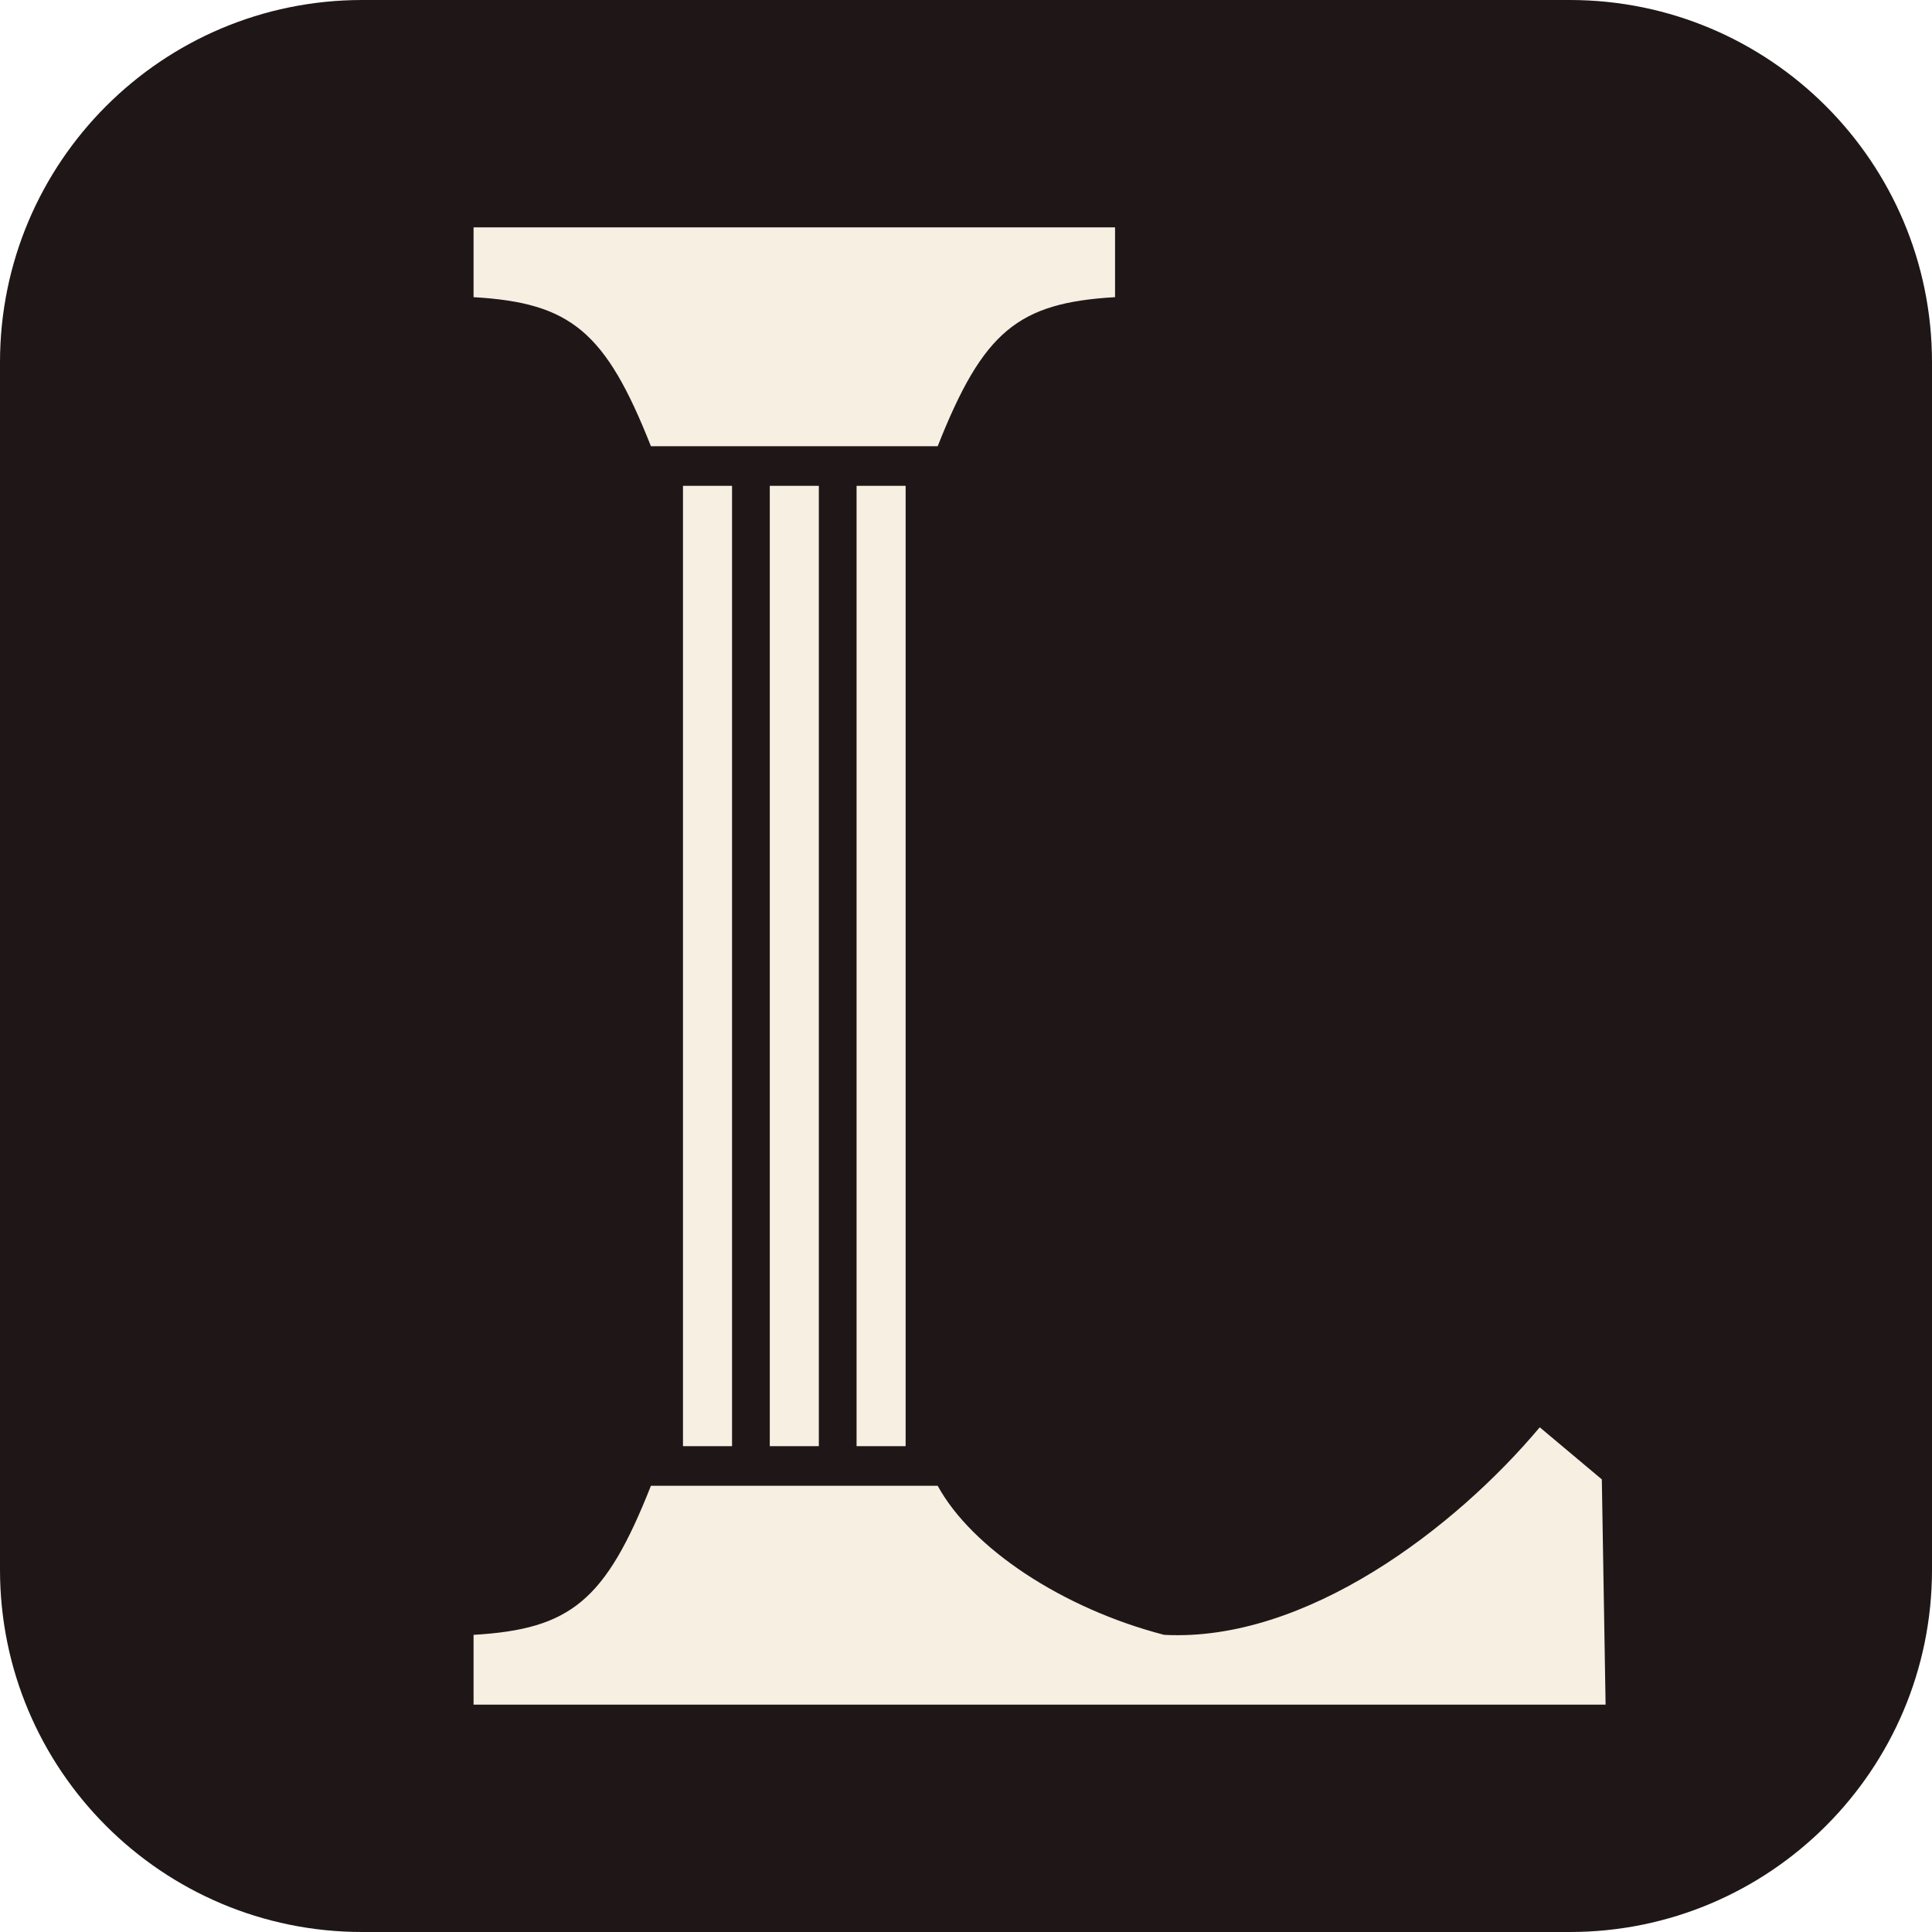
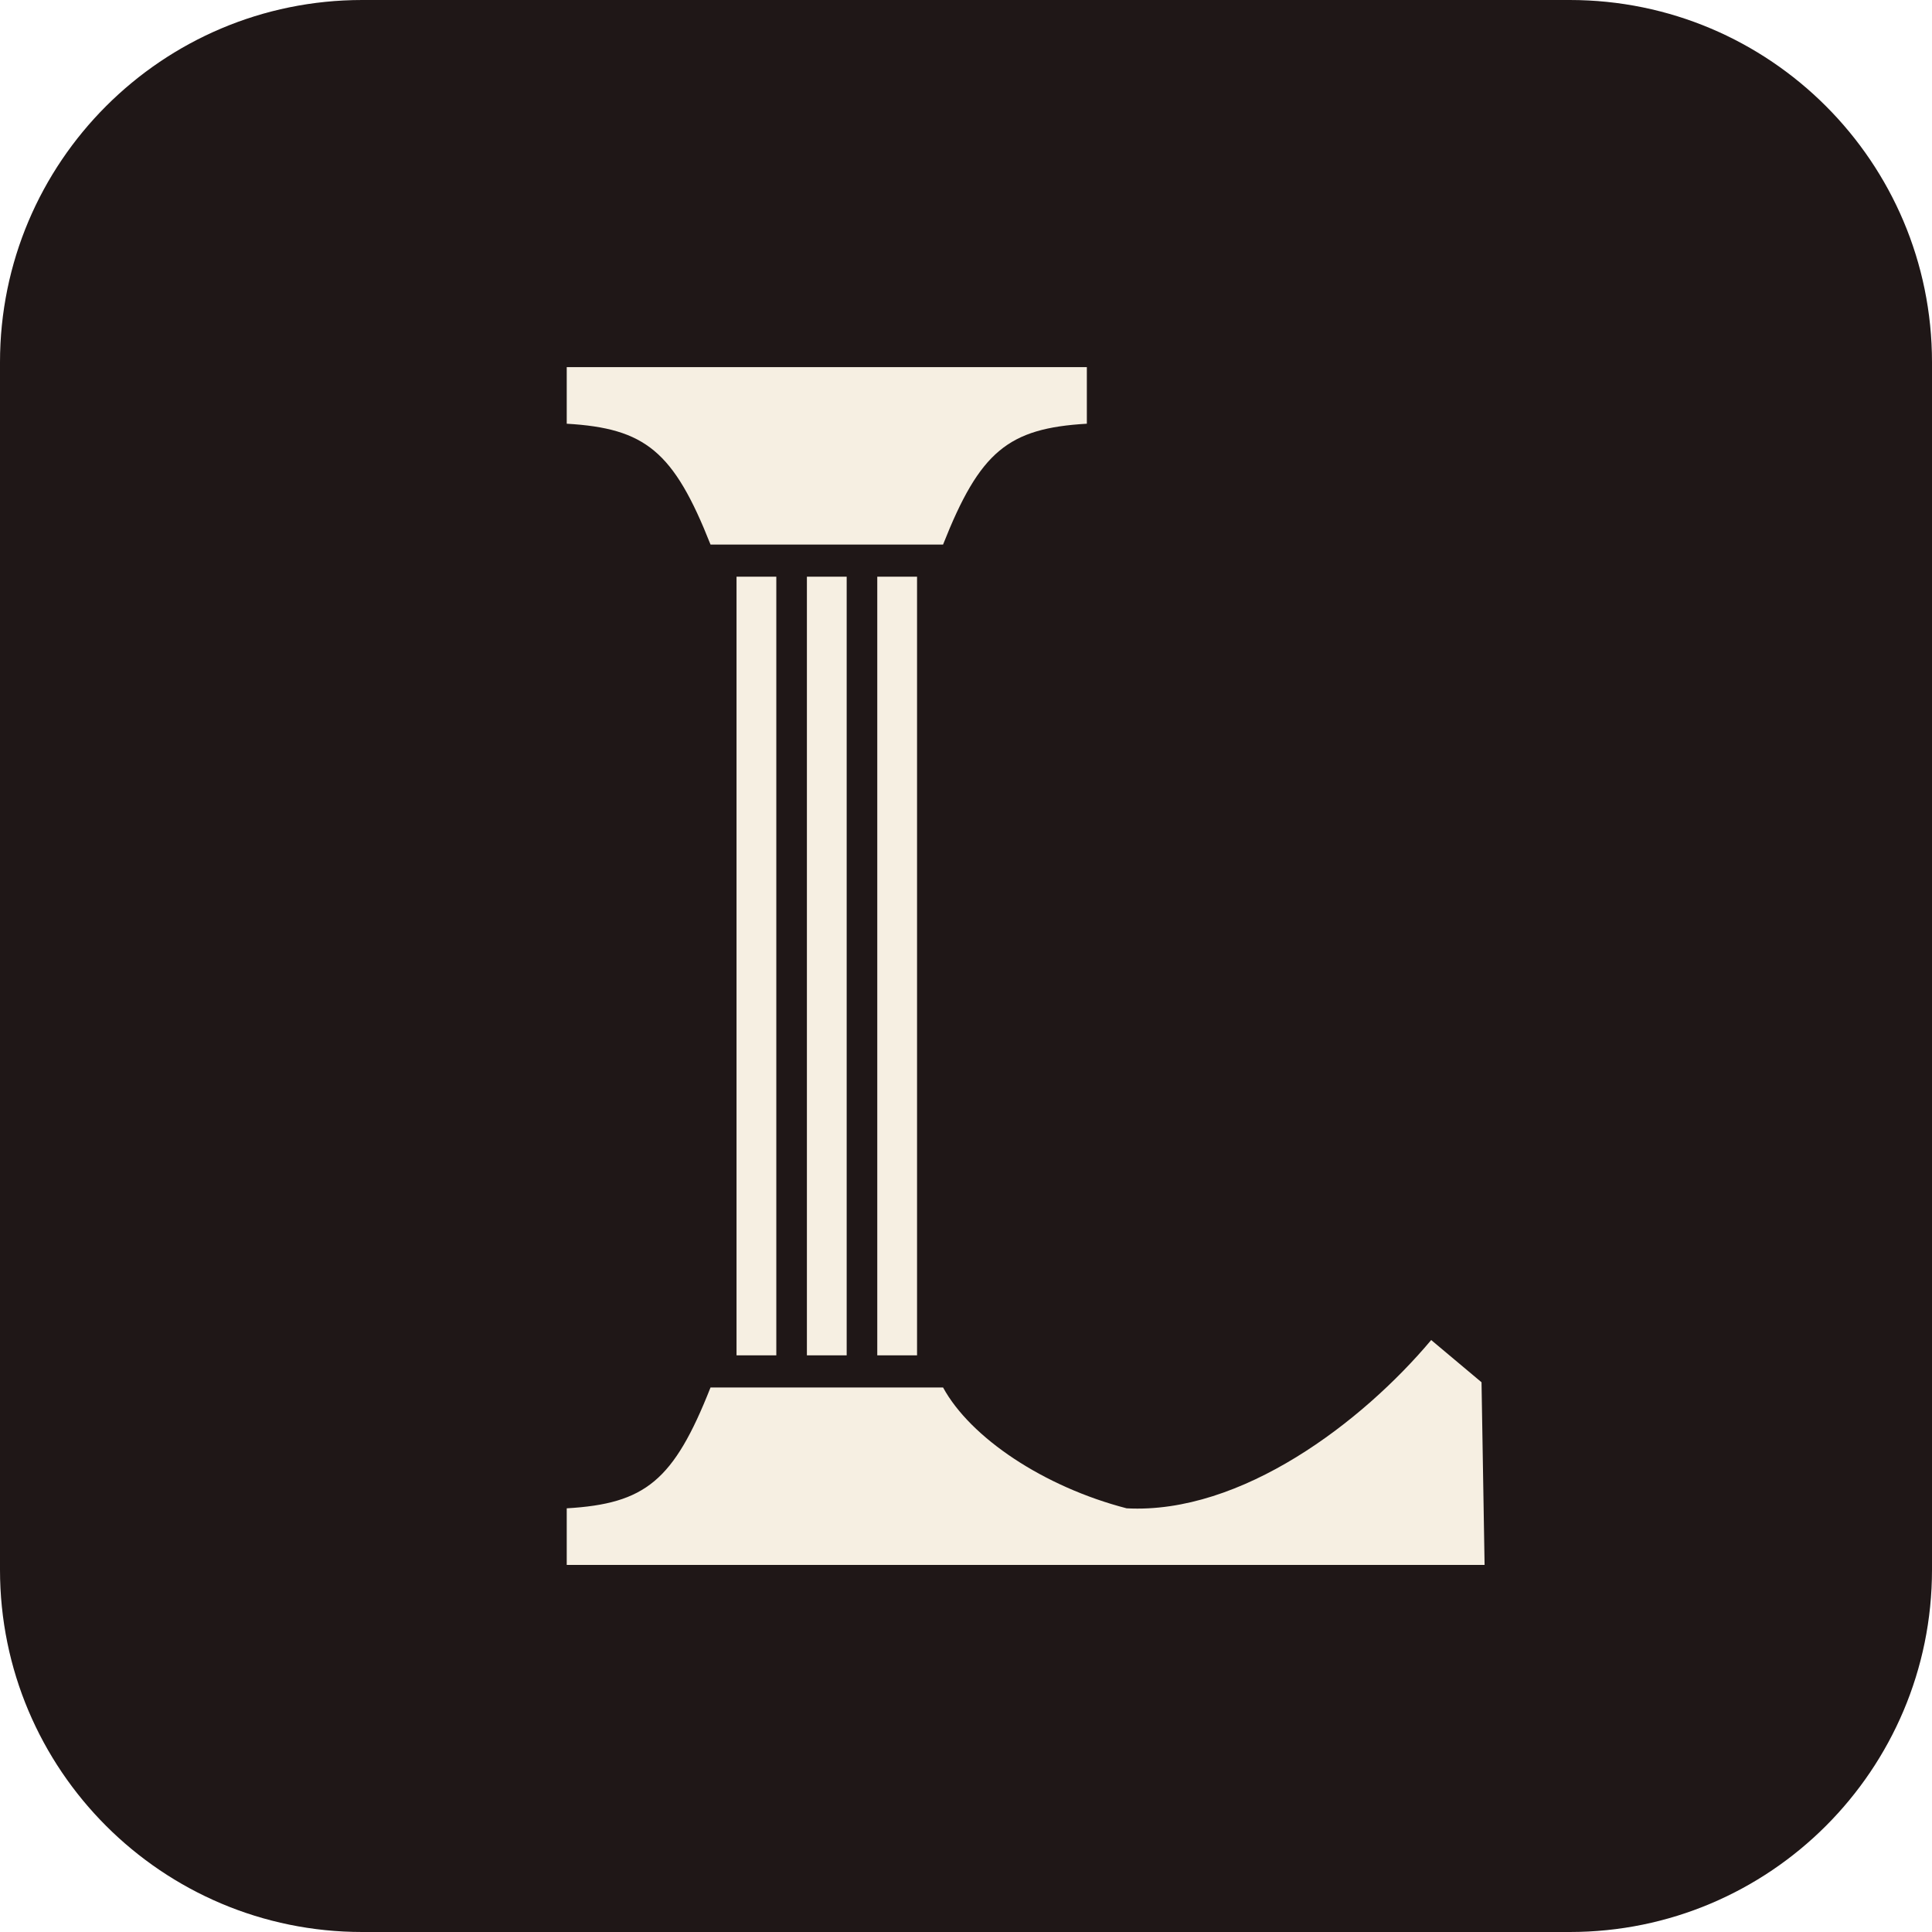
<svg xmlns="http://www.w3.org/2000/svg" viewBox="0 0 512 512" width="512" height="512" role="img" aria-labelledby="logo-title">
  <rect x="0" y="0" width="512" height="512" rx="96" fill="#1F1717" />
-   <g transform="translate(125.50 60.25) scale(0.5)" fill="#F6EFE2">
+   <g transform="translate(150.19 97.29) scale(0.4054)" fill="#F6EFE2">
    <path d="M0 0 H340 V37 C288.6 40 270.1 55 246.0 116 H94.0 C69.9 55 51.4 40 0 37 Z" />
    <path d="M111 137 H137 V646 H111 Z" />
    <path d="M157 137 H183 V646 H157 Z" />
    <path d="M203 137 H229 V646 H203 Z" />
    <path d="M0 746 C51.4 743 69.9 728 94.0 667 H246.0 C264.0 700 312.0 732 366.0 746 C441.0 750 520.1 689.6 565.1 636.0 L598.0 663.6 L600 783 H0 Z" />
  </g>
</svg>
